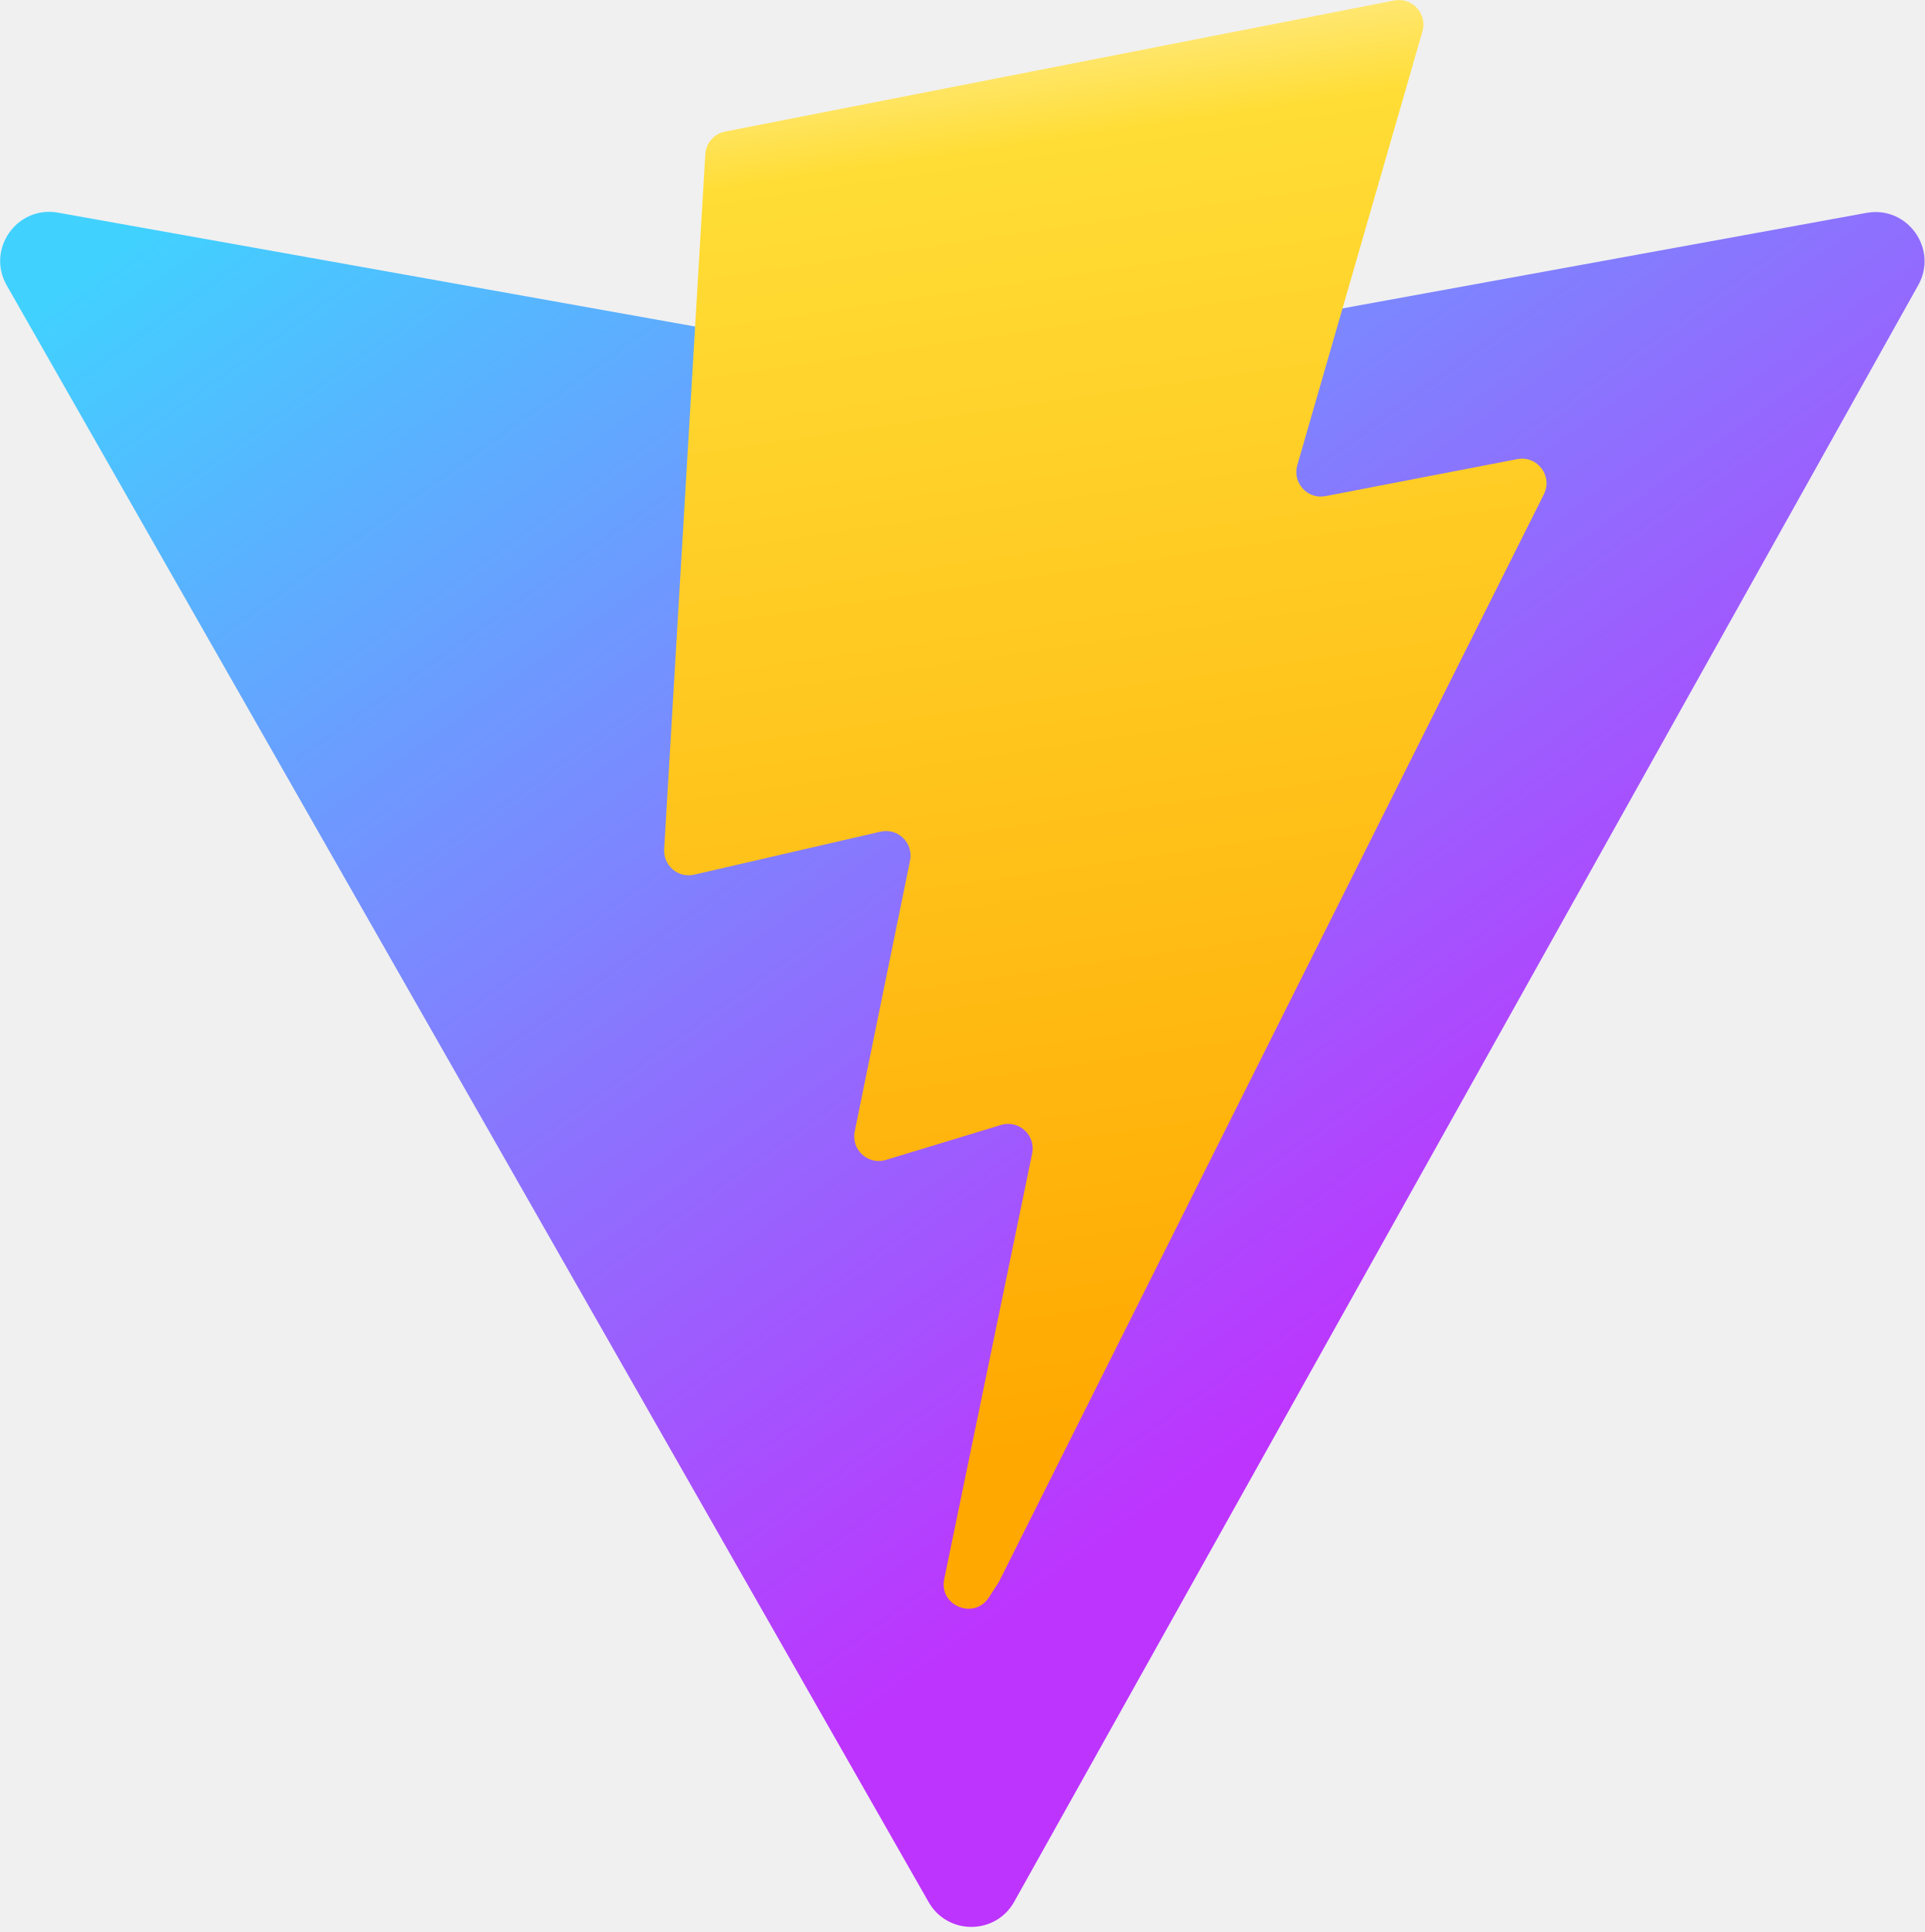
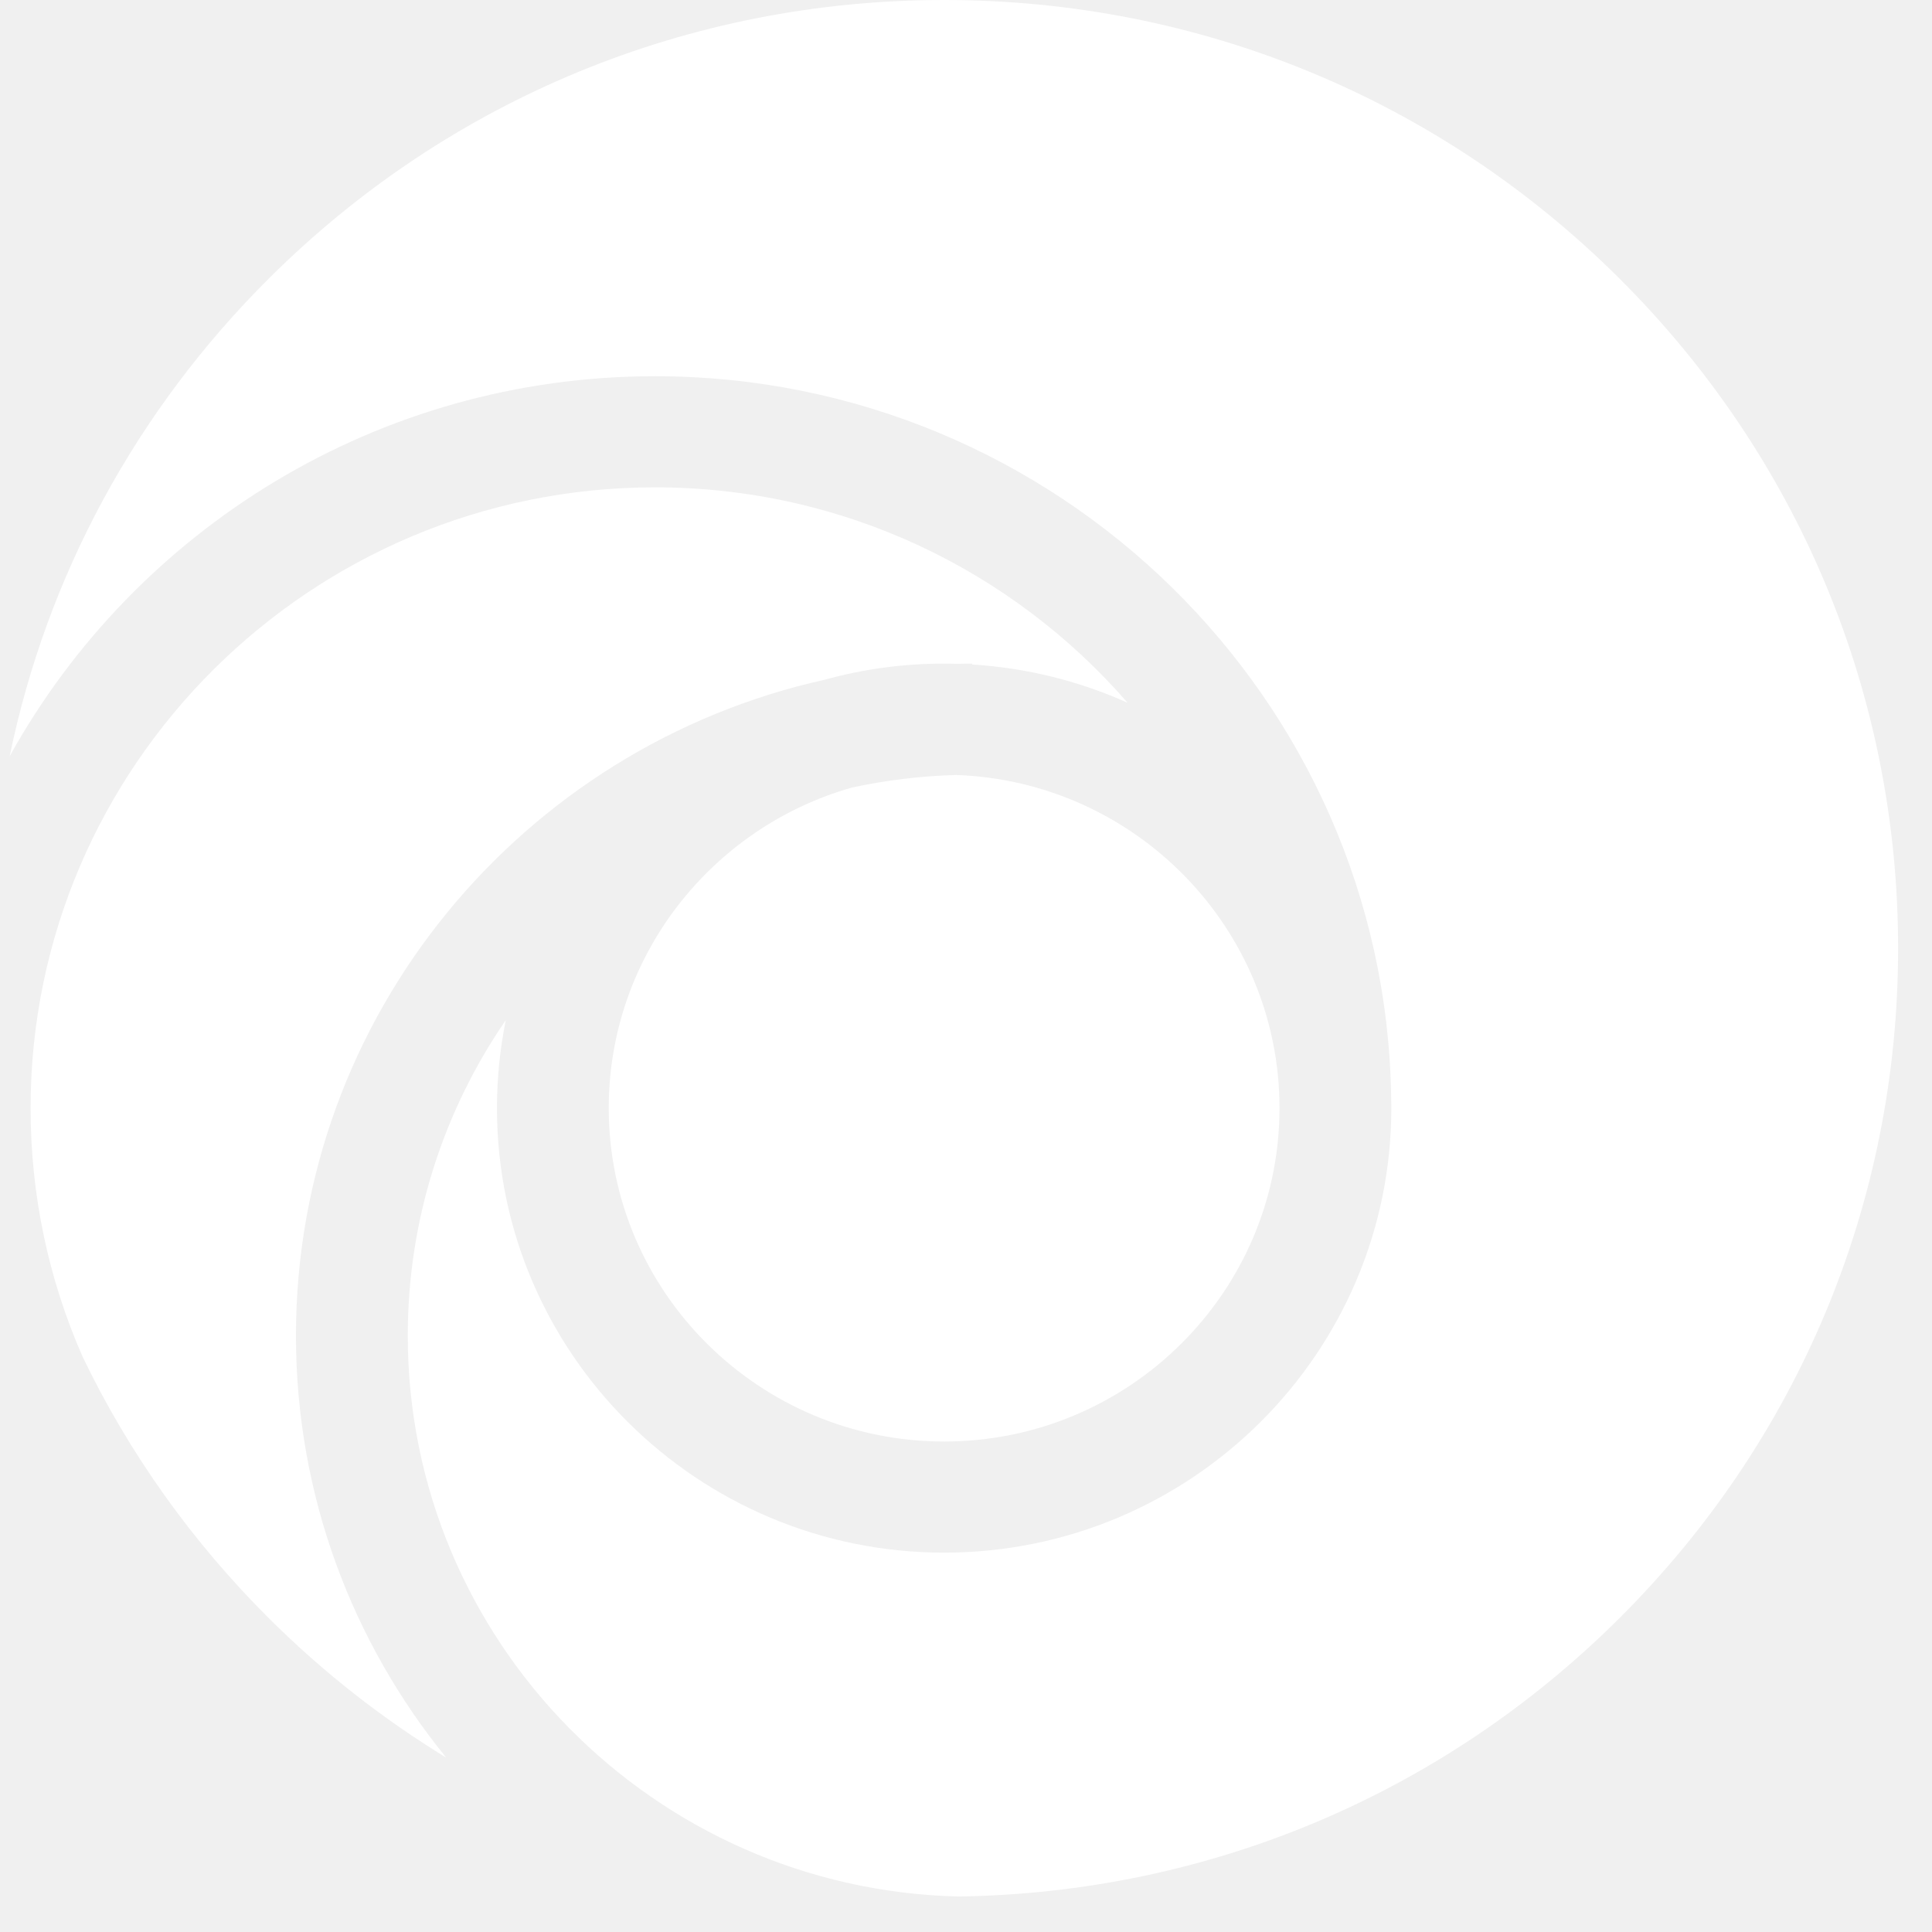
- <svg xmlns="http://www.w3.org/2000/svg" aria-hidden="true" role="img" class="iconify iconify--logos" width="31.88" height="32" preserveAspectRatio="xMidYMid meet" viewBox="0 0 256 257">
+ <svg xmlns="http://www.w3.org/2000/svg" width="48" height="48" viewBox="0 0 48 48" fill="none">
+   <g clip-path="url(#clip0_425_4889)">
+     <path d="M23.755 19.254C22.866 19.279 21.998 19.386 21.157 19.569C17.677 20.563 15.124 23.756 15.124 27.531C15.124 32.099 18.862 35.814 23.456 35.814C28.051 35.814 31.789 32.099 31.789 27.531C31.789 23.063 28.212 19.411 23.755 19.254Z" fill="white" />
+     <path d="M40.216 6.901C35.739 2.451 29.788 0 23.457 0C17.126 0 11.174 2.451 6.698 6.901C3.376 10.203 1.162 14.314 0.241 18.787C3.356 13.165 9.375 9.347 16.275 9.347C26.265 9.347 34.409 17.351 34.563 27.246C34.566 27.341 34.567 27.436 34.567 27.531C34.567 33.621 29.583 38.575 23.457 38.575C17.331 38.575 12.347 33.621 12.347 27.531C12.347 26.783 12.423 26.052 12.566 25.345C11.03 27.58 10.131 30.28 10.131 33.185C10.131 40.758 16.238 46.939 23.813 47.118C30.011 47.028 35.824 44.588 40.216 40.221C44.693 35.771 47.158 29.855 47.158 23.561C47.158 17.268 44.693 11.351 40.216 6.901Z" fill="white" />
+     <path d="M28.015 17.46C25.168 14.185 20.96 12.108 16.274 12.108C7.72 12.108 0.76 19.027 0.76 27.531C0.76 29.684 1.203 31.78 2.056 33.715C3.203 36.099 4.762 38.298 6.697 40.222C8.037 41.554 9.51 42.705 11.085 43.667C8.753 40.799 7.353 37.152 7.353 33.185C7.353 25.229 12.981 18.555 20.487 16.888C21.432 16.627 22.428 16.487 23.456 16.487C23.562 16.487 23.668 16.489 23.773 16.492C23.899 16.489 24.024 16.487 24.151 16.487V16.509C25.52 16.594 26.823 16.925 28.015 17.46Z" fill="white" />
+   </g>
  <defs>
-     <linearGradient id="IconifyId1813088fe1fbc01fb466" x1="-.828%" x2="57.636%" y1="7.652%" y2="78.411%">
-       <stop offset="0%" stop-color="#41D1FF" />
-       <stop offset="100%" stop-color="#BD34FE" />
-     </linearGradient>
-     <linearGradient id="IconifyId1813088fe1fbc01fb467" x1="43.376%" x2="50.316%" y1="2.242%" y2="89.03%">
-       <stop offset="0%" stop-color="#FFEA83" />
-       <stop offset="8.333%" stop-color="#FFDD35" />
-       <stop offset="100%" stop-color="#FFA800" />
-     </linearGradient>
+     <clipPath id="clip0_425_4889">
+       <rect width="47.398" height="47.118" fill="white" />
+     </clipPath>
  </defs>
-   <path fill="url(#IconifyId1813088fe1fbc01fb466)" d="M255.153 37.938L134.897 252.976c-2.483 4.44-8.862 4.466-11.382.048L.875 37.958c-2.746-4.814 1.371-10.646 6.827-9.67l120.385 21.517a6.537 6.537 0 0 0 2.322-.004l117.867-21.483c5.438-.991 9.574 4.796 6.877 9.62Z" />
-   <path fill="url(#IconifyId1813088fe1fbc01fb467)" d="M185.432.063L96.44 17.501a3.268 3.268 0 0 0-2.634 3.014l-5.474 92.456a3.268 3.268 0 0 0 3.997 3.378l24.777-5.718c2.318-.535 4.413 1.507 3.936 3.838l-7.361 36.047c-.495 2.426 1.782 4.5 4.151 3.78l15.304-4.649c2.372-.72 4.652 1.36 4.15 3.788l-11.698 56.621c-.732 3.542 3.979 5.473 5.943 2.437l1.313-2.028l72.516-144.72c1.215-2.423-.88-5.186-3.54-4.672l-25.505 4.922c-2.396.462-4.435-1.77-3.759-4.114l16.646-57.705c.677-2.35-1.37-4.583-3.769-4.113Z" />
</svg>
